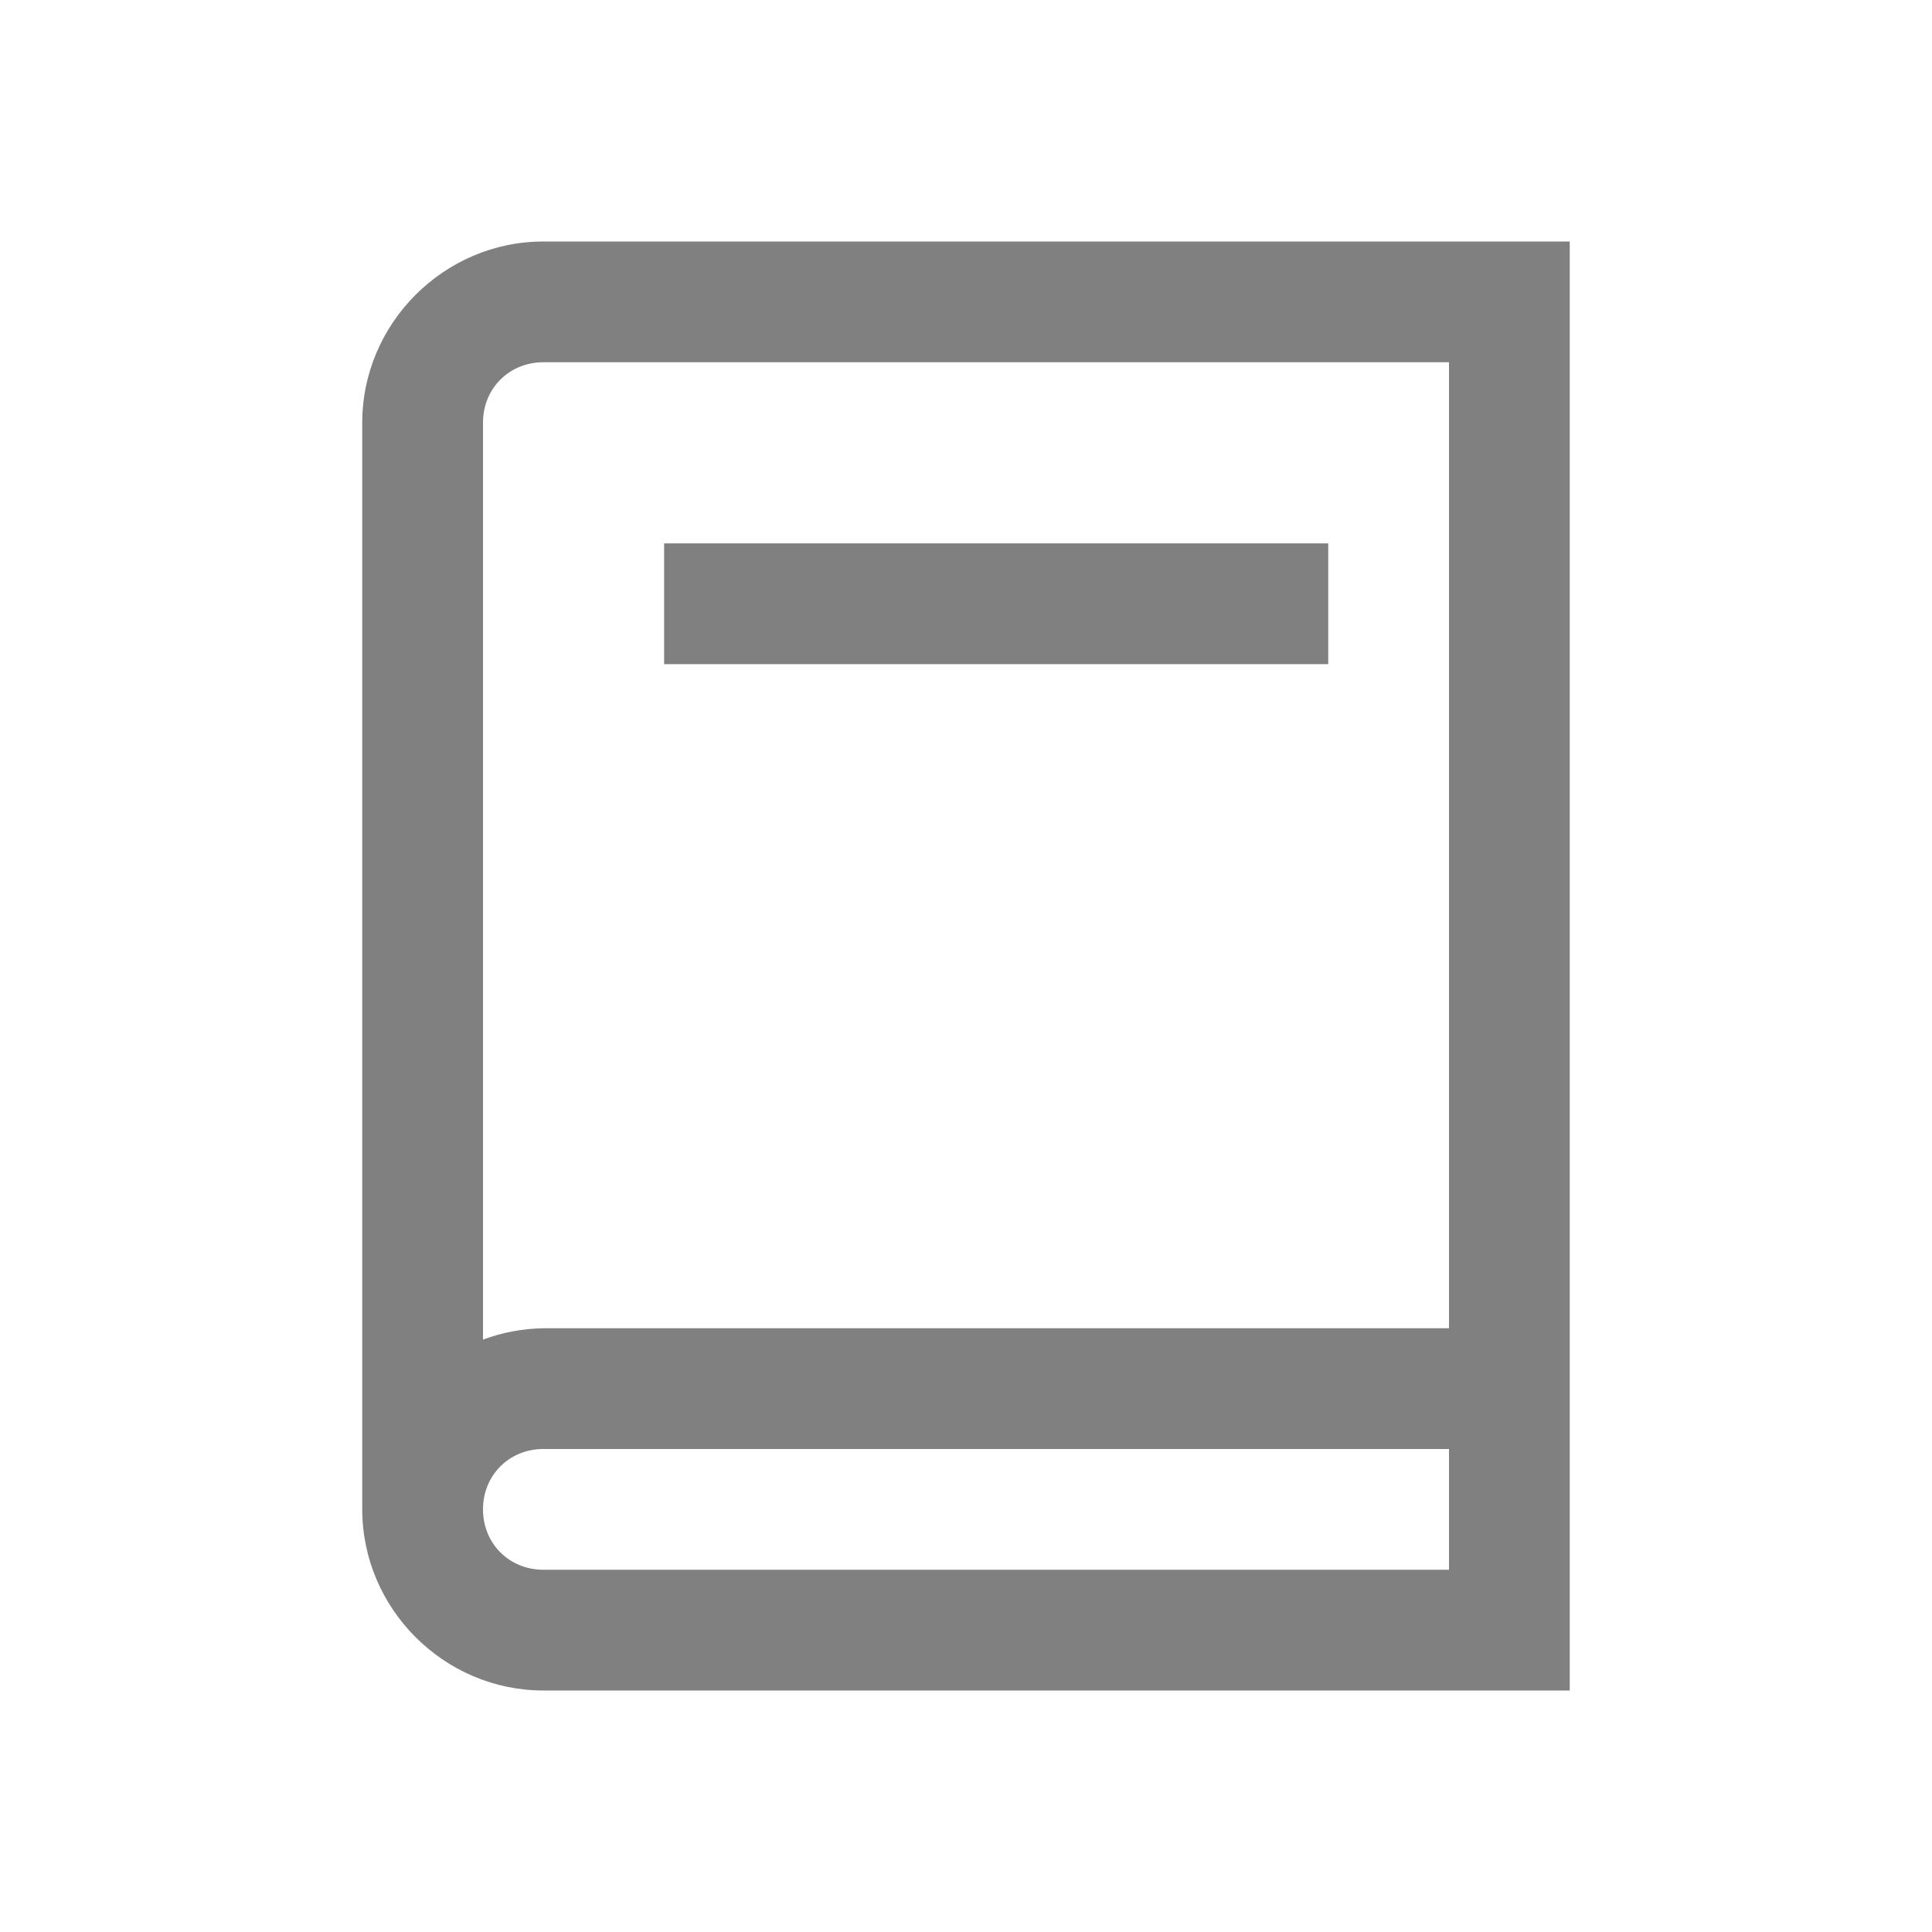
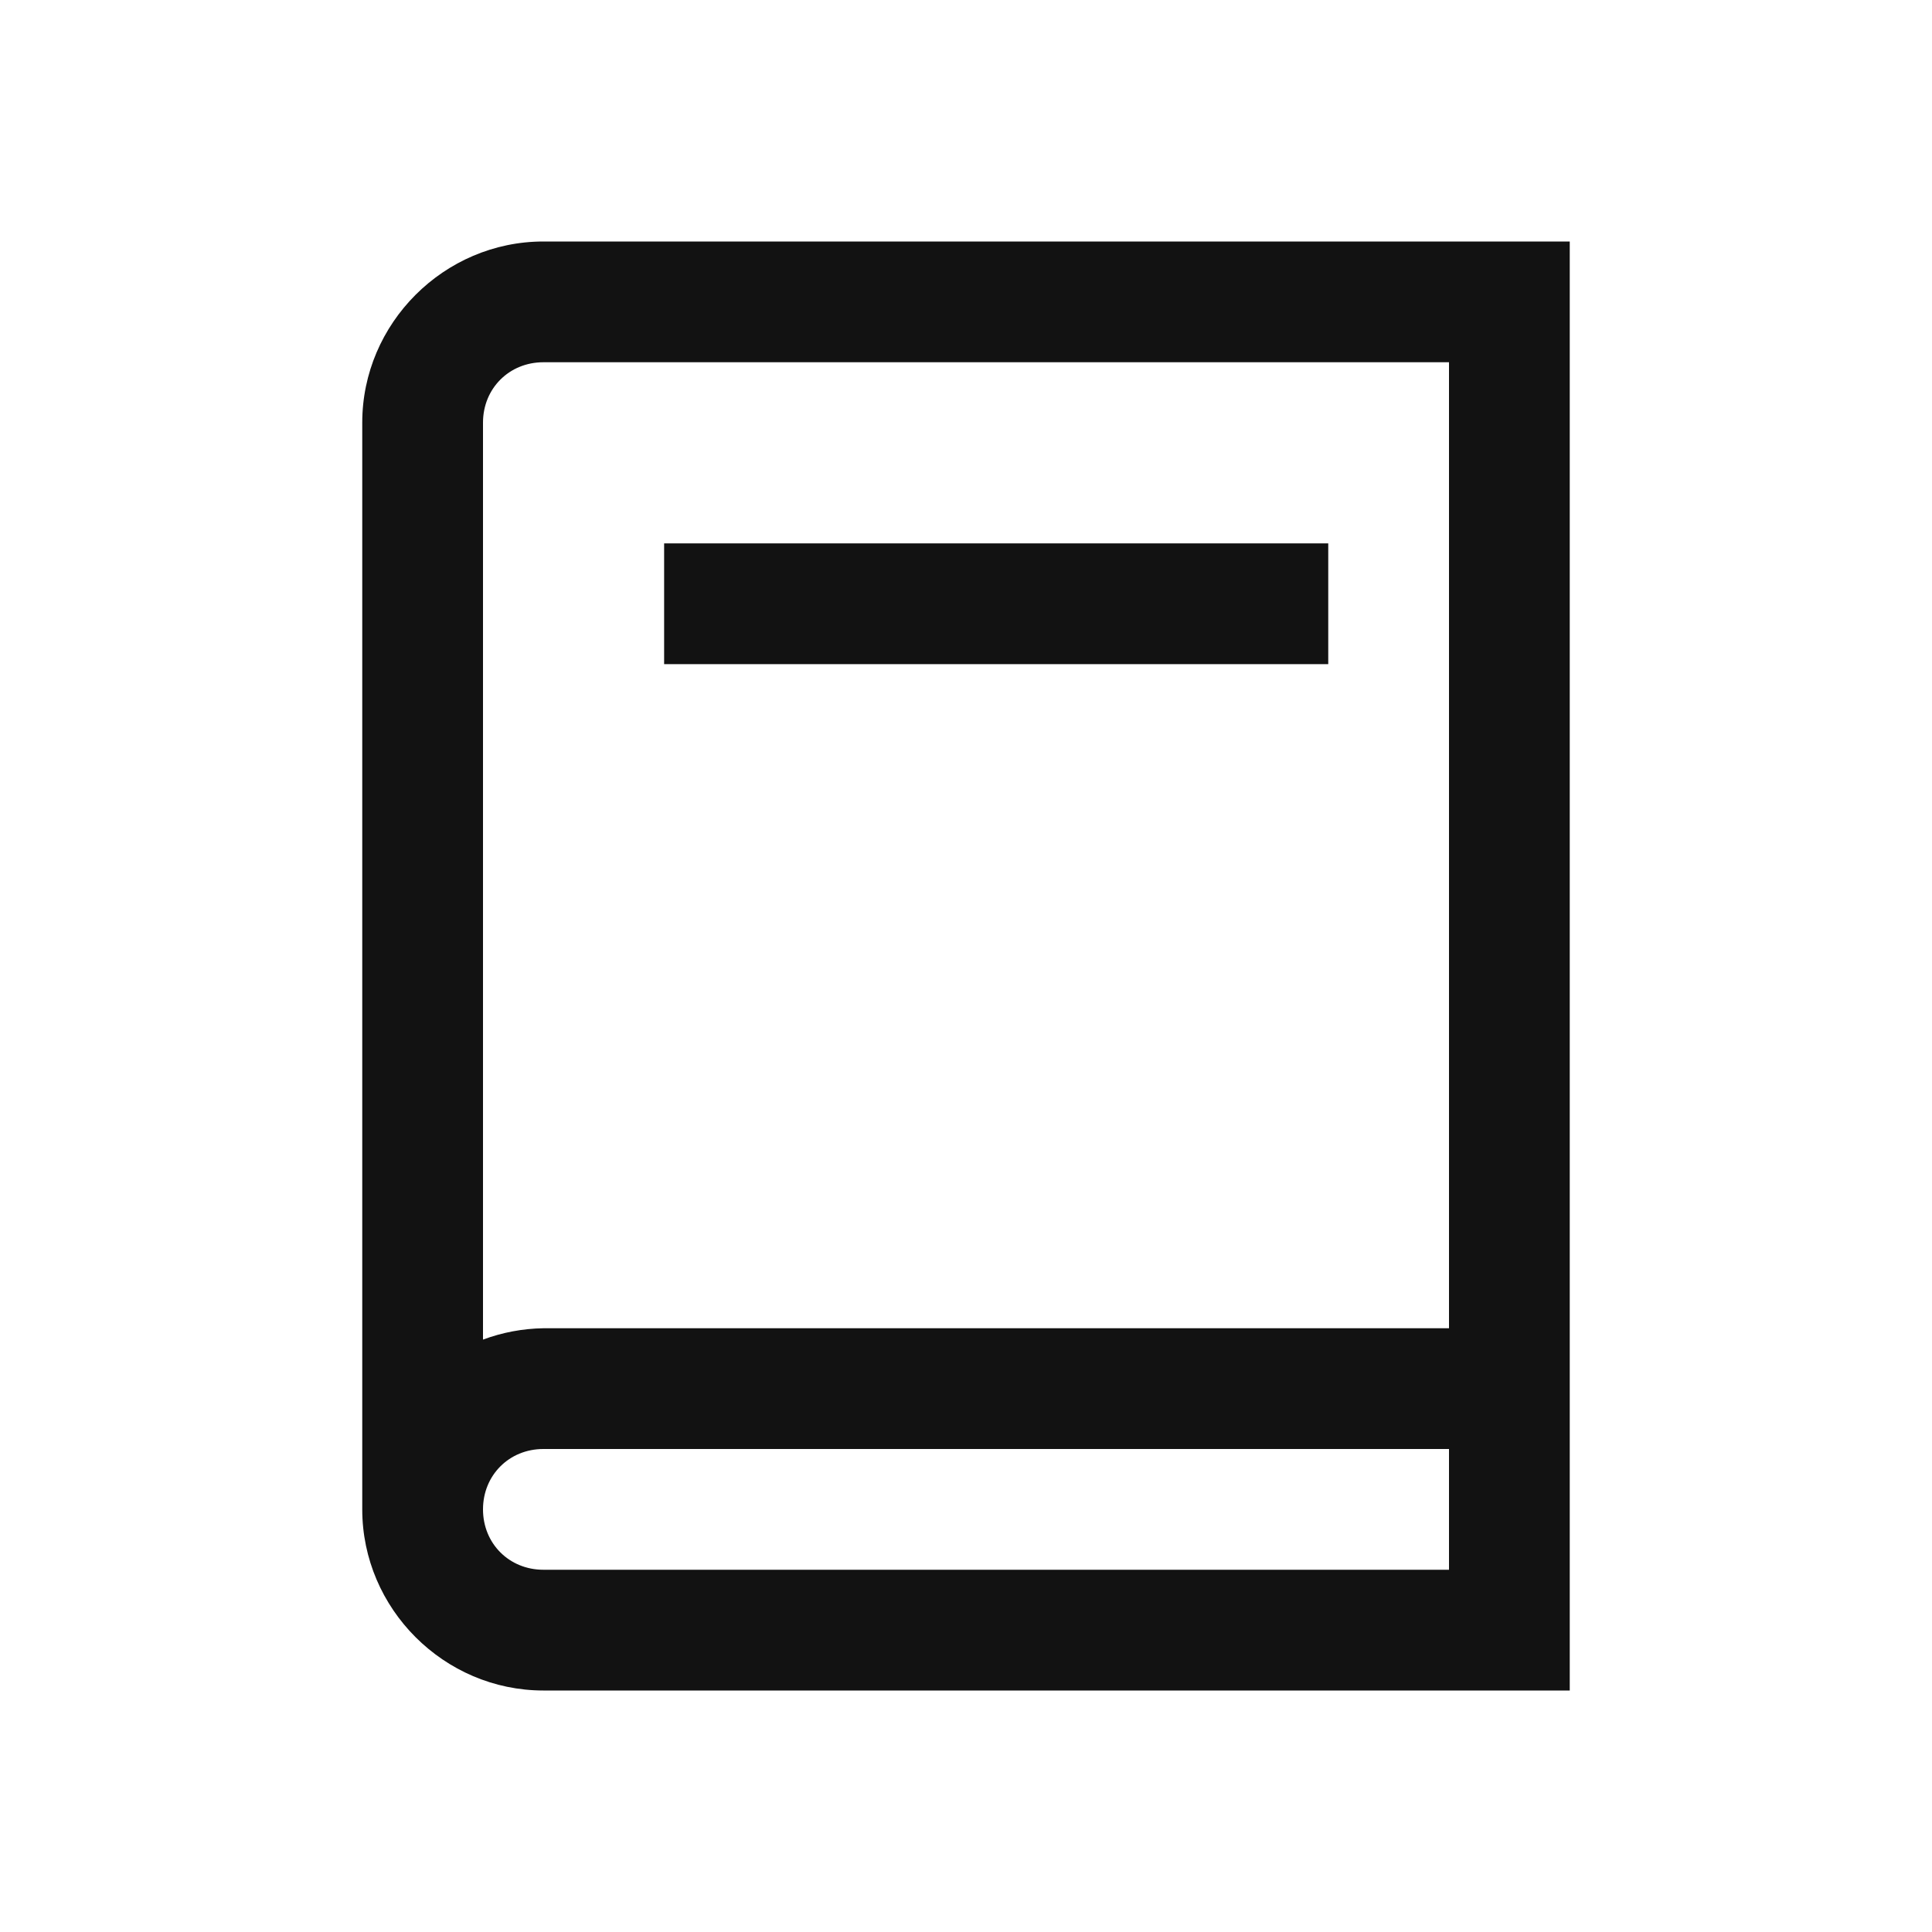
<svg xmlns="http://www.w3.org/2000/svg" width="32" height="32" viewBox="0 0 32 32" version="1.1" id="svg1">
  <defs id="defs1" />
-   <path fill="currentColor" d="M9 4C7.355 4 6 5.355 6 7v18c0 1.645 1.355 3 3 3h17V4zm0 2h15v16H9a3 3 0 0 0-1 .188V7c0-.566.434-1 1-1m2 3v2h11V9zM9 24h15v2H9c-.566 0-1-.434-1-1s.434-1 1-1" id="path1" style="fill:#808080;fill-opacity:1" />
+   <path fill="currentColor" d="M9 4C7.355 4 6 5.355 6 7v18c0 1.645 1.355 3 3 3h17V4zm0 2h15v16H9a3 3 0 0 0-1 .188V7c0-.566.434-1 1-1m2 3v2h11V9zM9 24h15v2H9c-.566 0-1-.434-1-1s.434-1 1-1" id="path1" style="fill:#121212;fill-opacity:1" />
</svg>
